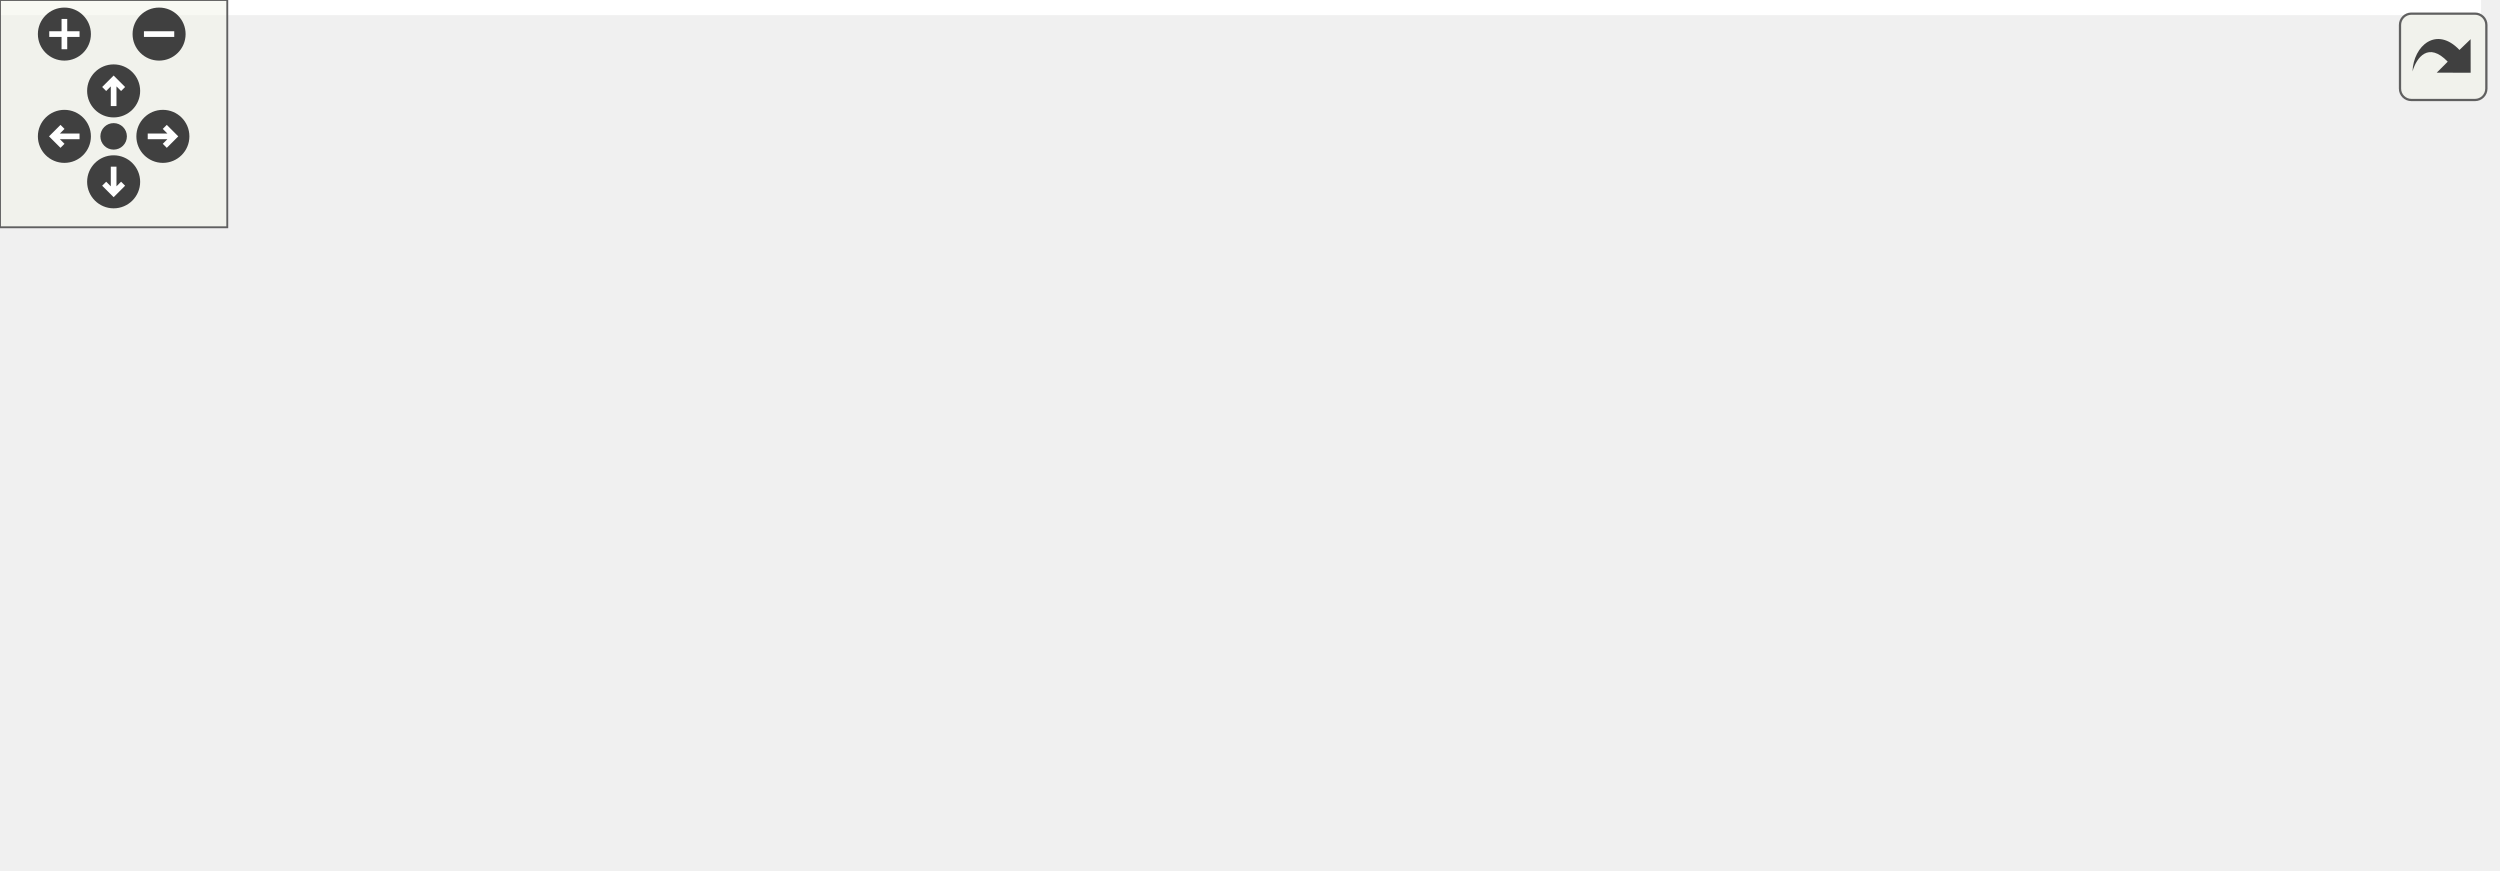
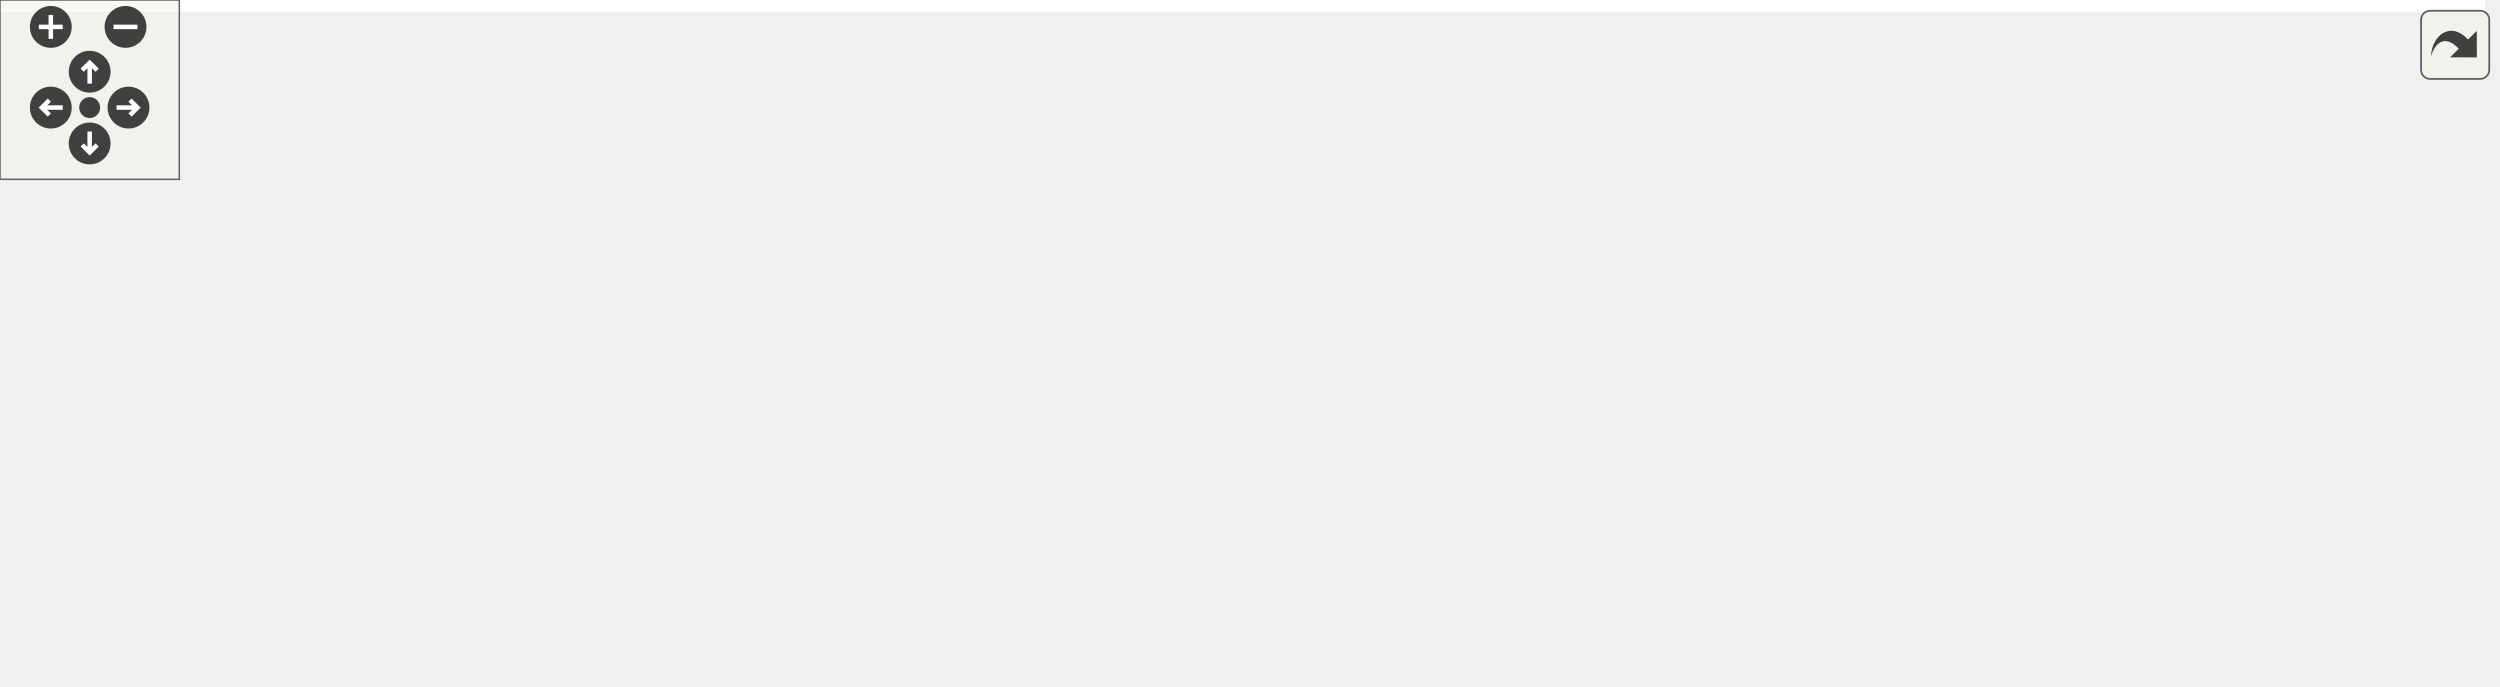
<svg xmlns="http://www.w3.org/2000/svg" xmlns:xlink="http://www.w3.org/1999/xlink" id="main" version="1.1" xml:space="preserve">
  <style type="text/css">
.edge:hover path { stroke: red; }
.edge:hover polygon { stroke: red; fill: red; }
</style>
  <defs>
    <circle id="rim" cx="0" cy="0" r="7" />
    <circle id="rim2" cx="0" cy="0" r="3.5" />
    <g id="zoomPlus">
      <use xlink:href="#rim" fill="#404040">
        <set attributeName="fill" to="#808080" begin="zoomplus.mouseover" end="zoomplus.mouseout" />
      </use>
      <path d="M-4,0h8M0,-4v8" fill="none" stroke="white" stroke-width="1.5" pointer-events="none" />
    </g>
    <g id="zoomMin">
      <use xlink:href="#rim" fill="#404040">
        <set attributeName="fill" to="#808080" begin="zoomminus.mouseover" end="zoomminus.mouseout" />
      </use>
      <path d="M-4,0h8" fill="none" stroke="white" stroke-width="1.5" pointer-events="none" />
    </g>
    <g id="dirArrow">
      <path fill="none" stroke="white" stroke-width="1.5" d="M0,-3.0v7 M-2.5,-0.5L0,-3.0L2.5,-0.5" />
    </g>
    <g id="resetDef">
      <use xlink:href="#rim2" fill="#404040">
        <set attributeName="fill" to="#808080" begin="reset.mouseover" end="reset.mouseout" />
      </use>
    </g>
  </defs>
  <svg id="graph" class="graph">
    <g id="viewport">
-       <polygon fill="white" stroke="transparent" points="-4,4 -4,-169 655,-169 655,4 -4,4" />
+       <polygon fill="white" stroke="transparent" points="-4,4 -4,-169 831.5,-169 831.5,4 -4,4" />
      <g id="node1" class="node">
        <g id="a_node1">
          <a xlink:title=" ">
-             <polygon fill="#bfbfbf" stroke="black" points="247,-134.5 247,-164.5 372,-164.5 372,-134.5 247,-134.5" />
-             <text text-anchor="start" x="255" y="-152.5" font-family="Helvetica,sans-Serif" font-size="10.00">include/JSystem/JKernel</text>
-             <text text-anchor="middle" x="309.5" y="-141.5" font-family="Helvetica,sans-Serif" font-size="10.00">/JKRDvdRipper.h</text>
+             <polygon fill="#bfbfbf" stroke="black" points="359.5,-134.5 359.5,-164.5 484.5,-164.5 484.5,-134.5 359.5,-134.5" />
+             <text text-anchor="start" x="367.5" y="-152.5" font-family="Helvetica,sans-Serif" font-size="10.00">include/JSystem/JKernel</text>
+             <text text-anchor="middle" x="422" y="-141.5" font-family="Helvetica,sans-Serif" font-size="10.00">/JKRDvdRipper.h</text>
          </a>
        </g>
      </g>
      <g id="node2" class="node">
        <g id="a_node2">
-           <a xlink:href="JKRDvdArchive_8cpp.html" target="_top" xlink:title=" ">
-             <polygon fill="white" stroke="black" points="0,-67.5 0,-97.5 109,-97.5 109,-67.5 0,-67.5" />
-             <text text-anchor="start" x="8" y="-85.5" font-family="Helvetica,sans-Serif" font-size="10.00">libs/JSystem/JKernel</text>
-             <text text-anchor="middle" x="54.5" y="-74.5" font-family="Helvetica,sans-Serif" font-size="10.00">/JKRDvdArchive.cpp</text>
+           <a xlink:href="m__Do__dvd__thread_8cpp.html" target="_top" xlink:title=" ">
+             <polygon fill="white" stroke="black" points="0,-73 0,-92 158,-92 158,-73 0,-73" />
+             <text text-anchor="middle" x="79" y="-80" font-family="Helvetica,sans-Serif" font-size="10.00">src/m_Do/m_Do_dvd_thread.cpp</text>
          </a>
        </g>
      </g>
      <g id="edge1" class="edge">
-         <path fill="none" stroke="midnightblue" d="M244.67,-131.98C202.87,-121.32 149.11,-107.62 109.42,-97.5" />
-         <polygon fill="midnightblue" stroke="midnightblue" points="243.93,-135.4 254.48,-134.48 245.66,-128.61 243.93,-135.4" />
+         <path fill="none" stroke="midnightblue" d="M349.66,-134.79C281.42,-121.86 181.28,-102.88 123.87,-92" />
+         <polygon fill="midnightblue" stroke="midnightblue" points="349.01,-138.23 359.49,-136.65 350.31,-131.35 349.01,-138.23" />
      </g>
      <g id="node3" class="node">
        <g id="a_node3">
-           <a xlink:href="JKRDvdRipper_8cpp.html" target="_top" xlink:title=" ">
-             <polygon fill="white" stroke="black" points="127,-67.5 127,-97.5 236,-97.5 236,-67.5 127,-67.5" />
-             <text text-anchor="start" x="135" y="-85.5" font-family="Helvetica,sans-Serif" font-size="10.00">libs/JSystem/JKernel</text>
-             <text text-anchor="middle" x="181.5" y="-74.5" font-family="Helvetica,sans-Serif" font-size="10.00">/JKRDvdRipper.cpp</text>
+           <a xlink:href="JKRDvdArchive_8cpp.html" target="_top" xlink:title=" ">
+             <polygon fill="white" stroke="black" points="176.5,-67.5 176.5,-97.5 285.5,-97.5 285.5,-67.5 176.5,-67.5" />
+             <text text-anchor="start" x="184.5" y="-85.5" font-family="Helvetica,sans-Serif" font-size="10.00">libs/JSystem/JKernel</text>
+             <text text-anchor="middle" x="231" y="-74.5" font-family="Helvetica,sans-Serif" font-size="10.00">/JKRDvdArchive.cpp</text>
          </a>
        </g>
      </g>
      <g id="edge2" class="edge">
-         <path fill="none" stroke="midnightblue" d="M272.78,-129.85C252.54,-119.58 227.83,-107.03 209.22,-97.58" />
-         <polygon fill="midnightblue" stroke="midnightblue" points="271.22,-132.99 281.73,-134.4 274.39,-126.75 271.22,-132.99" />
+         <path fill="none" stroke="midnightblue" d="M370.85,-131.09C340.01,-120.6 301.25,-107.41 272.36,-97.58" />
+         <polygon fill="midnightblue" stroke="midnightblue" points="369.96,-134.49 380.56,-134.4 372.22,-127.86 369.96,-134.49" />
      </g>
      <g id="node4" class="node">
        <g id="a_node4">
-           <a xlink:href="JKRMemArchive_8cpp.html" target="_top" xlink:title=" ">
-             <polygon fill="white" stroke="black" points="254,-67.5 254,-97.5 365,-97.5 365,-67.5 254,-67.5" />
-             <text text-anchor="start" x="262" y="-85.5" font-family="Helvetica,sans-Serif" font-size="10.00">libs/JSystem/JKernel</text>
-             <text text-anchor="middle" x="309.5" y="-74.5" font-family="Helvetica,sans-Serif" font-size="10.00">/JKRMemArchive.cpp</text>
+           <a xlink:href="JKRDvdRipper_8cpp.html" target="_top" xlink:title=" ">
+             <polygon fill="white" stroke="black" points="303.5,-67.5 303.5,-97.5 412.5,-97.5 412.5,-67.5 303.5,-67.5" />
+             <text text-anchor="start" x="311.5" y="-85.5" font-family="Helvetica,sans-Serif" font-size="10.00">libs/JSystem/JKernel</text>
+             <text text-anchor="middle" x="358" y="-74.5" font-family="Helvetica,sans-Serif" font-size="10.00">/JKRDvdRipper.cpp</text>
          </a>
        </g>
      </g>
      <g id="edge3" class="edge">
-         <path fill="none" stroke="midnightblue" d="M309.5,-124.11C309.5,-115.15 309.5,-105.32 309.5,-97.58" />
-         <polygon fill="midnightblue" stroke="midnightblue" points="306,-124.4 309.5,-134.4 313,-124.4 306,-124.4" />
+         <path fill="none" stroke="midnightblue" d="M400.85,-127.02C391.32,-117.34 380.33,-106.17 371.86,-97.58" />
+         <polygon fill="midnightblue" stroke="midnightblue" points="398.6,-129.73 408.11,-134.4 403.59,-124.81 398.6,-129.73" />
      </g>
      <g id="node5" class="node">
        <g id="a_node5">
-           <a xlink:href="JKRAram_8h.html" target="_top" xlink:title=" ">
-             <polygon fill="white" stroke="black" points="383,-67.5 383,-97.5 508,-97.5 508,-67.5 383,-67.5" />
-             <text text-anchor="start" x="391" y="-85.5" font-family="Helvetica,sans-Serif" font-size="10.00">include/JSystem/JKernel</text>
-             <text text-anchor="middle" x="445.5" y="-74.5" font-family="Helvetica,sans-Serif" font-size="10.00">/JKRAram.h</text>
+           <a xlink:href="JKRMemArchive_8cpp.html" target="_top" xlink:title=" ">
+             <polygon fill="white" stroke="black" points="430.5,-67.5 430.5,-97.5 541.5,-97.5 541.5,-67.5 430.5,-67.5" />
+             <text text-anchor="start" x="438.5" y="-85.5" font-family="Helvetica,sans-Serif" font-size="10.00">libs/JSystem/JKernel</text>
+             <text text-anchor="middle" x="486" y="-74.5" font-family="Helvetica,sans-Serif" font-size="10.00">/JKRMemArchive.cpp</text>
          </a>
        </g>
      </g>
      <g id="edge4" class="edge">
-         <path fill="none" stroke="midnightblue" d="M348.22,-129.99C369.78,-119.69 396.19,-107.07 416.05,-97.58" />
-         <polygon fill="midnightblue" stroke="midnightblue" points="346.52,-126.93 339.01,-134.4 349.54,-133.24 346.52,-126.93" />
+         <path fill="none" stroke="midnightblue" d="M443.15,-127.02C452.68,-117.34 463.67,-106.17 472.14,-97.58" />
+         <polygon fill="midnightblue" stroke="midnightblue" points="440.41,-124.81 435.89,-134.4 445.4,-129.73 440.41,-124.81" />
+       </g>
+       <g id="node6" class="node">
+         <g id="a_node6">
+           <a xlink:href="JKRAram_8h.html" target="_top" xlink:title=" ">
+             <polygon fill="white" stroke="black" points="559.5,-67.5 559.5,-97.5 684.5,-97.5 684.5,-67.5 559.5,-67.5" />
+             <text text-anchor="start" x="567.5" y="-85.5" font-family="Helvetica,sans-Serif" font-size="10.00">include/JSystem/JKernel</text>
+             <text text-anchor="middle" x="622" y="-74.5" font-family="Helvetica,sans-Serif" font-size="10.00">/JKRAram.h</text>
+           </a>
+         </g>
+       </g>
+       <g id="edge5" class="edge">
+         <path fill="none" stroke="midnightblue" d="M475.15,-131.23C507.5,-120.71 548.31,-107.45 578.69,-97.58" />
+         <polygon fill="midnightblue" stroke="midnightblue" points="473.83,-127.98 465.4,-134.4 475.99,-134.63 473.83,-127.98" />
+       </g>
+       <g id="node9" class="node">
+         <g id="a_node9">
+           <a xlink:href="JKRDvdAramRipper_8h.html" target="_top" xlink:title=" ">
+             <polygon fill="white" stroke="black" points="702.5,-67.5 702.5,-97.5 827.5,-97.5 827.5,-67.5 702.5,-67.5" />
+             <text text-anchor="start" x="710.5" y="-85.5" font-family="Helvetica,sans-Serif" font-size="10.00">include/JSystem/JKernel</text>
+             <text text-anchor="middle" x="765" y="-74.5" font-family="Helvetica,sans-Serif" font-size="10.00">/JKRDvdAramRipper.h</text>
+           </a>
+         </g>
+       </g>
+       <g id="edge8" class="edge">
+         <path fill="none" stroke="midnightblue" d="M494.69,-135.37C549.51,-125.38 626.54,-111.15 694,-98 696.72,-97.47 699.49,-96.92 702.29,-96.37" />
+         <polygon fill="midnightblue" stroke="midnightblue" points="493.93,-131.95 484.72,-137.18 495.19,-138.84 493.93,-131.95" />
+       </g>
+       <g id="node7" class="node">
+         <g id="a_node7">
+           <a xlink:href="JKRAram_8cpp.html" target="_top" xlink:title=" ">
+             <polygon fill="white" stroke="black" points="503.5,-0.5 503.5,-30.5 612.5,-30.5 612.5,-0.5 503.5,-0.5" />
+             <text text-anchor="start" x="511.5" y="-18.5" font-family="Helvetica,sans-Serif" font-size="10.00">libs/JSystem/JKernel</text>
+             <text text-anchor="middle" x="558" y="-7.5" font-family="Helvetica,sans-Serif" font-size="10.00">/JKRAram.cpp</text>
+           </a>
+         </g>
+       </g>
+       <g id="edge6" class="edge">
+         <path fill="none" stroke="midnightblue" d="M600.85,-60.02C591.32,-50.34 580.33,-39.17 571.86,-30.58" />
+         <polygon fill="midnightblue" stroke="midnightblue" points="598.6,-62.73 608.11,-67.4 603.59,-57.81 598.6,-62.73" />
      </g>
      <g id="node8" class="node">
        <g id="a_node8">
-           <a xlink:href="JKRDvdAramRipper_8h.html" target="_top" xlink:title=" ">
-             <polygon fill="white" stroke="black" points="526,-67.5 526,-97.5 651,-97.5 651,-67.5 526,-67.5" />
-             <text text-anchor="start" x="534" y="-85.5" font-family="Helvetica,sans-Serif" font-size="10.00">include/JSystem/JKernel</text>
-             <text text-anchor="middle" x="588.5" y="-74.5" font-family="Helvetica,sans-Serif" font-size="10.00">/JKRDvdAramRipper.h</text>
+           <a xlink:href="JKRAramPiece_8cpp.html" target="_top" xlink:title=" ">
+             <polygon fill="white" stroke="black" points="630.5,-0.5 630.5,-30.5 739.5,-30.5 739.5,-0.5 630.5,-0.5" />
+             <text text-anchor="start" x="638.5" y="-18.5" font-family="Helvetica,sans-Serif" font-size="10.00">libs/JSystem/JKernel</text>
+             <text text-anchor="middle" x="685" y="-7.5" font-family="Helvetica,sans-Serif" font-size="10.00">/JKRAramPiece.cpp</text>
          </a>
        </g>
      </g>
      <g id="edge7" class="edge">
-         <path fill="none" stroke="midnightblue" d="M379.53,-132.19C425.22,-121.54 484.27,-107.78 527.93,-97.61" />
-         <polygon fill="midnightblue" stroke="midnightblue" points="378.64,-128.8 369.7,-134.48 380.23,-135.62 378.64,-128.8" />
-       </g>
-       <g id="node6" class="node">
-         <g id="a_node6">
-           <a xlink:href="JKRAram_8cpp.html" target="_top" xlink:title=" ">
-             <polygon fill="white" stroke="black" points="327,-0.5 327,-30.5 436,-30.5 436,-0.5 327,-0.5" />
-             <text text-anchor="start" x="335" y="-18.5" font-family="Helvetica,sans-Serif" font-size="10.00">libs/JSystem/JKernel</text>
-             <text text-anchor="middle" x="381.5" y="-7.5" font-family="Helvetica,sans-Serif" font-size="10.00">/JKRAram.cpp</text>
-           </a>
-         </g>
-       </g>
-       <g id="edge5" class="edge">
-         <path fill="none" stroke="midnightblue" d="M424.35,-60.02C414.82,-50.34 403.83,-39.17 395.36,-30.58" />
-         <polygon fill="midnightblue" stroke="midnightblue" points="422.1,-62.73 431.61,-67.4 427.09,-57.81 422.1,-62.73" />
-       </g>
-       <g id="node7" class="node">
-         <g id="a_node7">
-           <a xlink:href="JKRAramPiece_8cpp.html" target="_top" xlink:title=" ">
-             <polygon fill="white" stroke="black" points="454,-0.5 454,-30.5 563,-30.5 563,-0.5 454,-0.5" />
-             <text text-anchor="start" x="462" y="-18.5" font-family="Helvetica,sans-Serif" font-size="10.00">libs/JSystem/JKernel</text>
-             <text text-anchor="middle" x="508.5" y="-7.5" font-family="Helvetica,sans-Serif" font-size="10.00">/JKRAramPiece.cpp</text>
-           </a>
-         </g>
-       </g>
-       <g id="edge6" class="edge">
-         <path fill="none" stroke="midnightblue" d="M466.31,-60.02C475.7,-50.34 486.52,-39.17 494.86,-30.58" />
-         <polygon fill="midnightblue" stroke="midnightblue" points="463.62,-57.78 459.17,-67.4 468.64,-62.65 463.62,-57.78" />
+         <path fill="none" stroke="midnightblue" d="M642.81,-60.02C652.2,-50.34 663.02,-39.17 671.36,-30.58" />
+         <polygon fill="midnightblue" stroke="midnightblue" points="640.12,-57.78 635.67,-67.4 645.14,-62.65 640.12,-57.78" />
      </g>
    </g>
  </svg>
  <g id="navigator" transform="translate(0 0)" fill="#404254">
    <rect fill="#f2f5e9" fill-opacity="0.5" stroke="#606060" stroke-width=".5" x="0" y="0" width="60" height="60" />
    <use id="zoomplus" xlink:href="#zoomPlus" x="17" y="9" />
    <use id="zoomminus" xlink:href="#zoomMin" x="42" y="9" />
    <use id="reset" xlink:href="#resetDef" x="30" y="36" />
    <g id="arrowUp" xlink:href="#dirArrow" transform="translate(30 24)">
      <use xlink:href="#rim" fill="#404040">
        <set attributeName="fill" to="#808080" begin="arrowUp.mouseover" end="arrowUp.mouseout" />
      </use>
      <path fill="none" stroke="white" stroke-width="1.5" d="M0,-3.0v7 M-2.5,-0.5L0,-3.0L2.5,-0.5" />
    </g>
    <g id="arrowRight" xlink:href="#dirArrow" transform="rotate(90) translate(36 -43)">
      <use xlink:href="#rim" fill="#404040">
        <set attributeName="fill" to="#808080" begin="arrowRight.mouseover" end="arrowRight.mouseout" />
      </use>
      <path fill="none" stroke="white" stroke-width="1.5" d="M0,-3.0v7 M-2.5,-0.5L0,-3.0L2.5,-0.5" />
    </g>
    <g id="arrowDown" xlink:href="#dirArrow" transform="rotate(180) translate(-30 -48)">
      <use xlink:href="#rim" fill="#404040">
        <set attributeName="fill" to="#808080" begin="arrowDown.mouseover" end="arrowDown.mouseout" />
      </use>
      <path fill="none" stroke="white" stroke-width="1.5" d="M0,-3.0v7 M-2.5,-0.5L0,-3.0L2.5,-0.5" />
    </g>
    <g id="arrowLeft" xlink:href="#dirArrow" transform="rotate(270) translate(-36 17)">
      <use xlink:href="#rim" fill="#404040">
        <set attributeName="fill" to="#808080" begin="arrowLeft.mouseover" end="arrowLeft.mouseout" />
      </use>
      <path fill="none" stroke="white" stroke-width="1.5" d="M0,-3.0v7 M-2.5,-0.5L0,-3.0L2.5,-0.5" />
    </g>
  </g>
  <svg viewBox="0 0 15 15" width="100%" height="30px" preserveAspectRatio="xMaxYMin meet">
    <g id="arrow_out" transform="scale(0.3 0.3)">
      <a xlink:href="JKRDvdRipper_8h__dep__incl_org.svg" target="_base">
        <rect id="button" ry="5" rx="5" y="6" x="6" height="38" width="38" fill="#f2f5e9" fill-opacity="0.5" stroke="#606060" stroke-width="1.0" />
        <path id="arrow" d="M 11.5,31.437 C 11.94,20.098 22.043,11.323 32.159,21.979 L 37.069,17.246 C 37.069,17.246 37.088,32 37.088,32 L 22.16,31.978 C 22.16,31.978 26.998,27.14 26.998,27.14 C 18.529,18.264 13.292,25.23 11.5,31.437 z" style="fill:#404040;" />
      </a>
    </g>
  </svg>
</svg>
